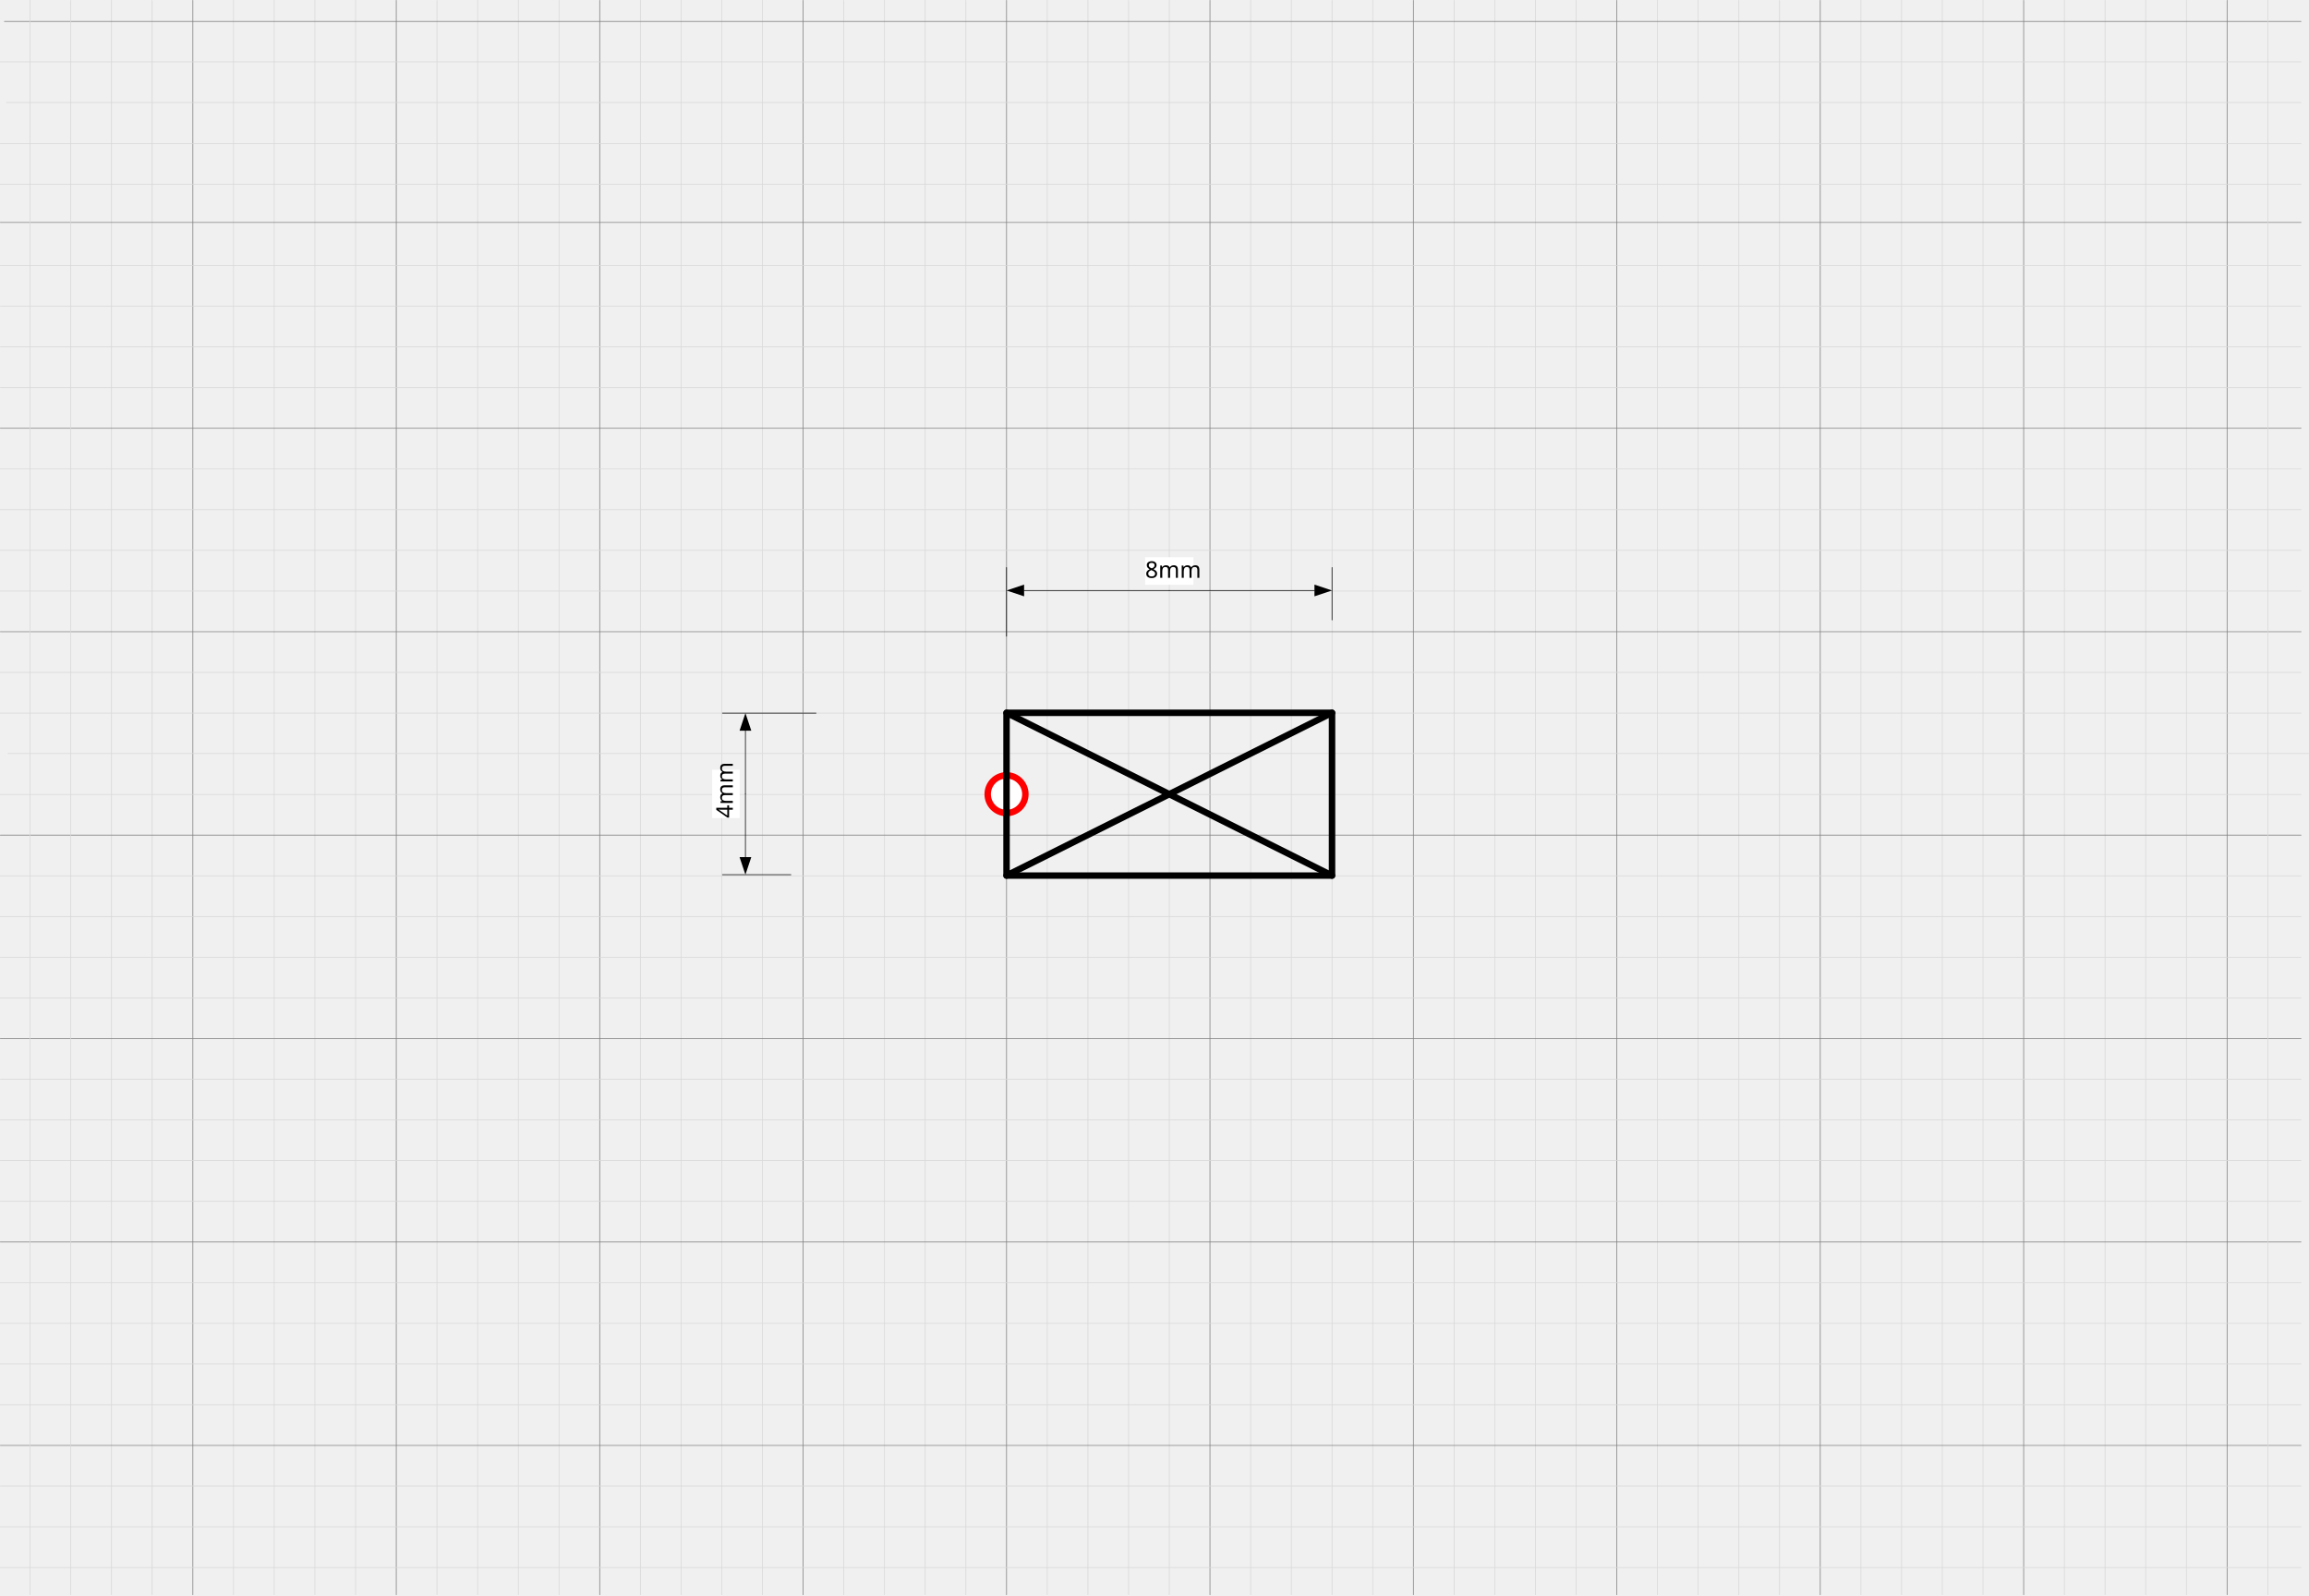
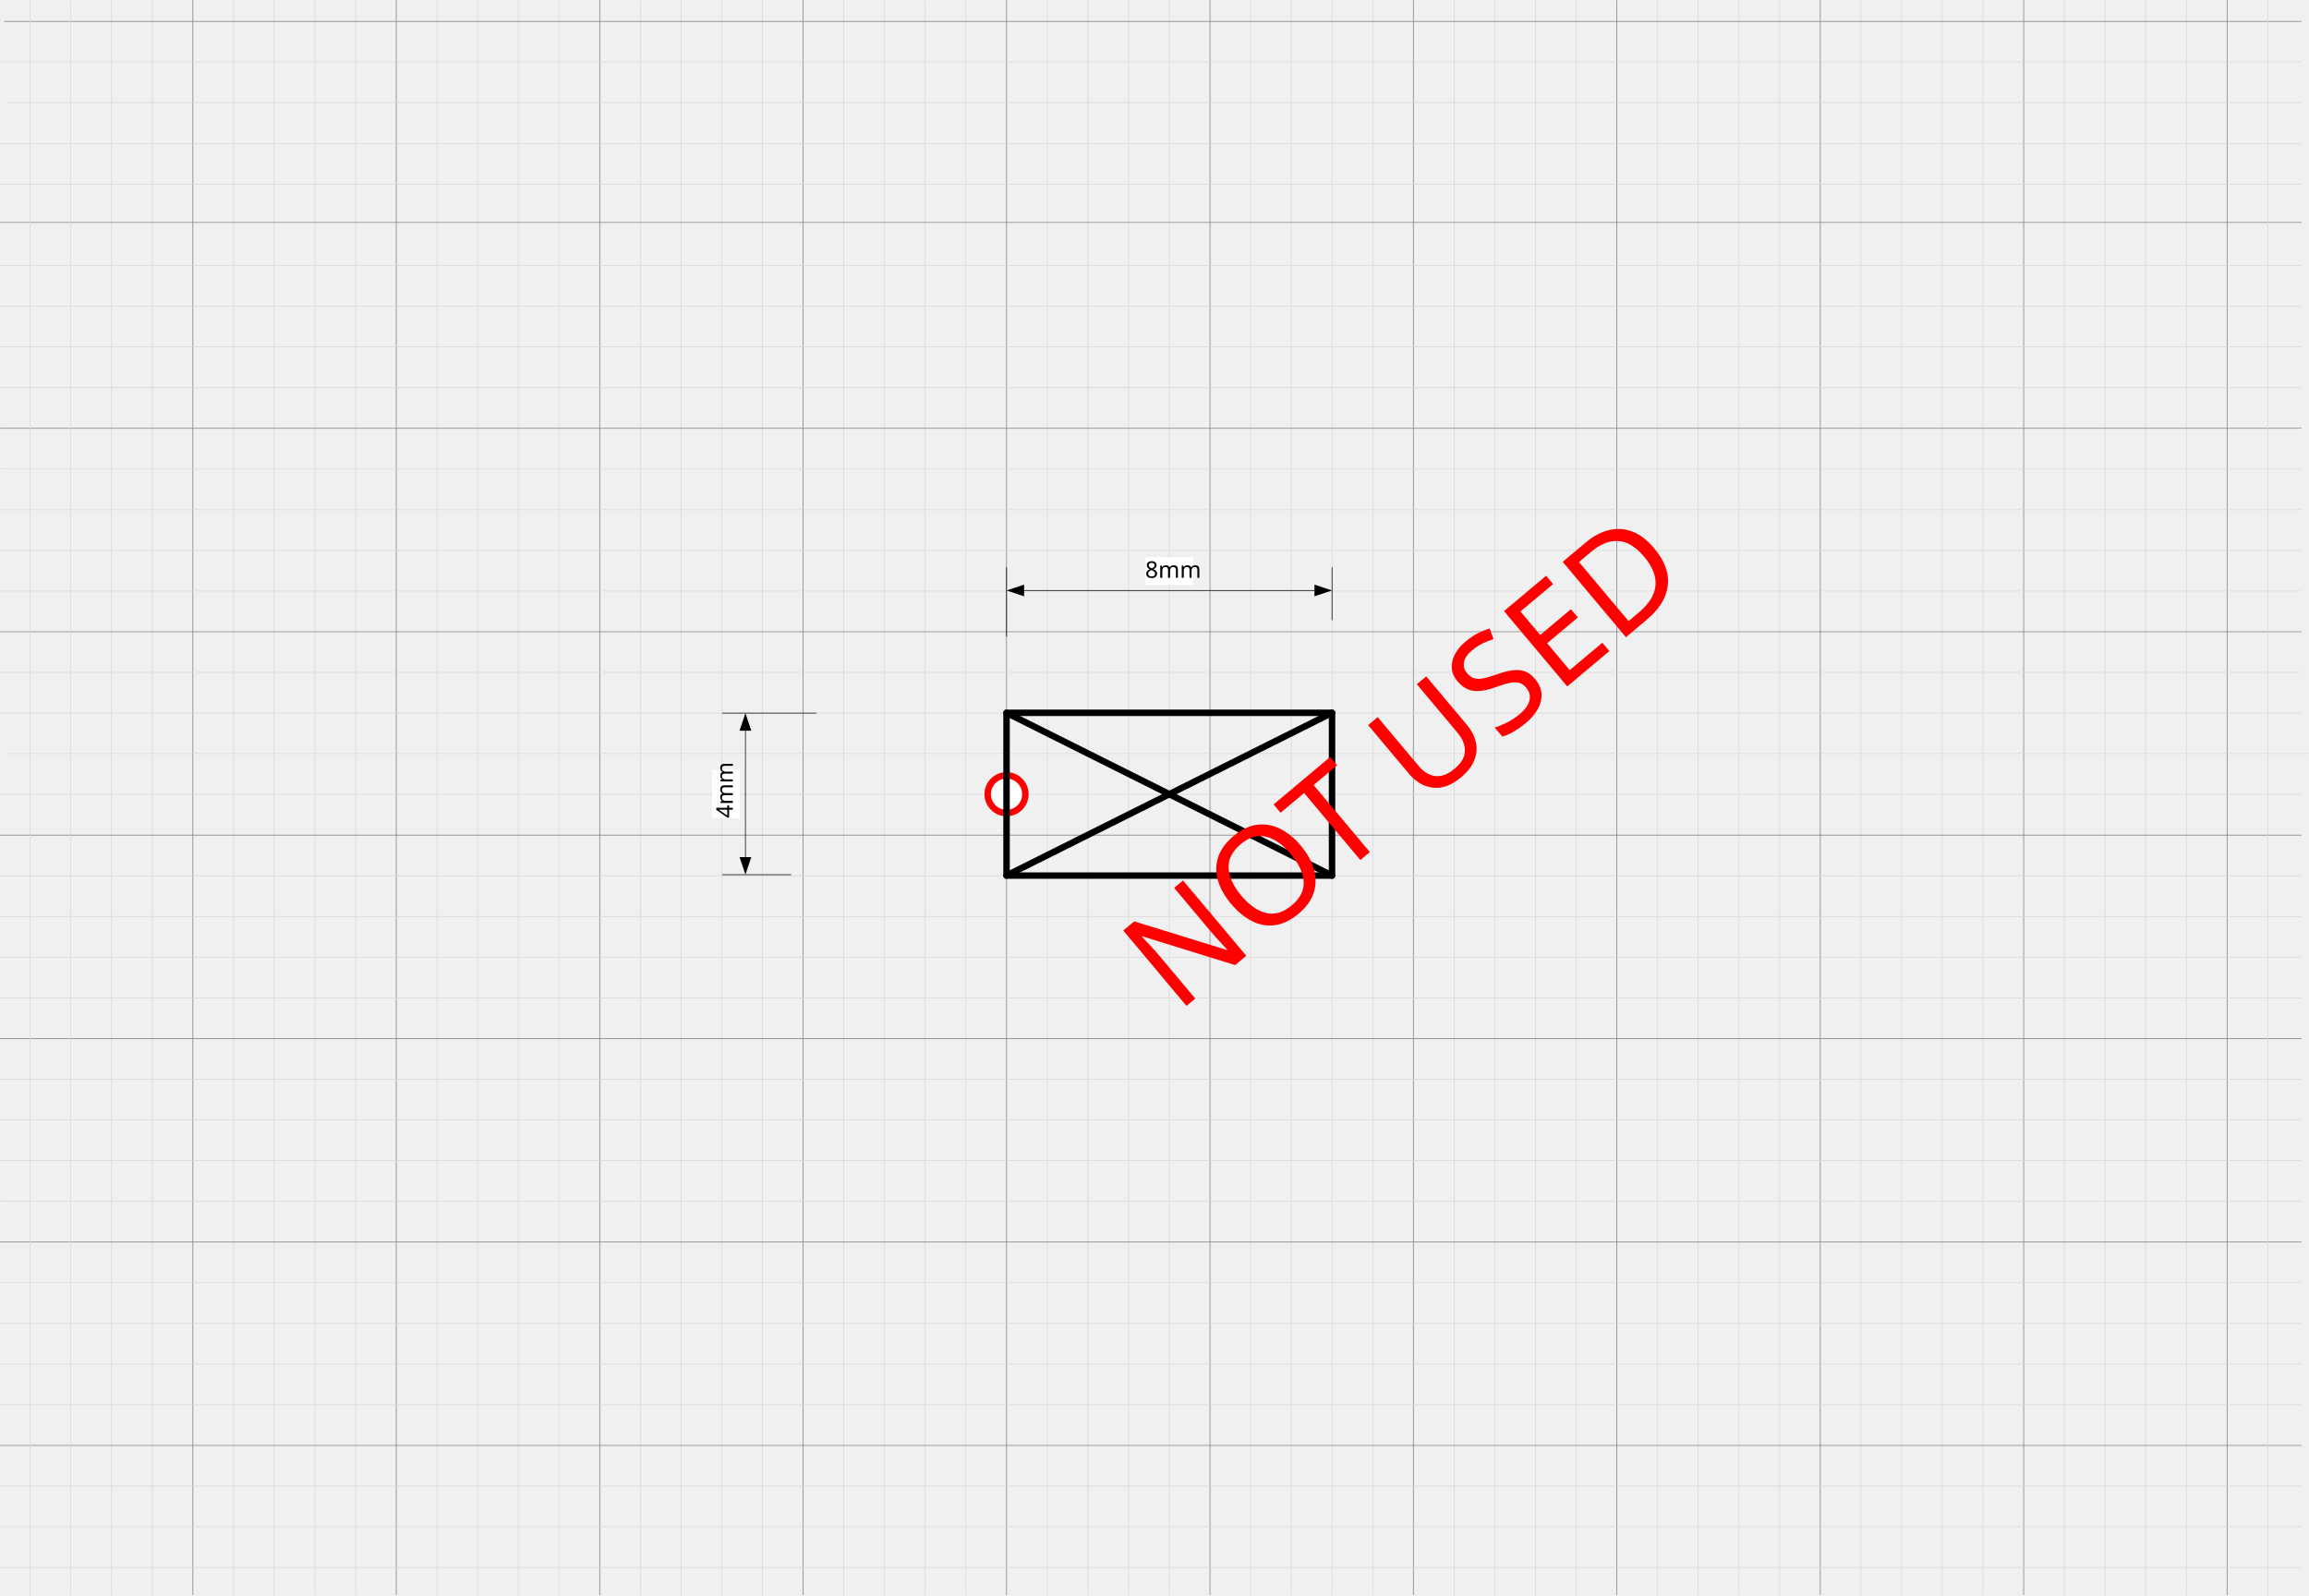
- <svg xmlns="http://www.w3.org/2000/svg" xmlns:xlink="http://www.w3.org/1999/xlink" width="11.172in" height="7.718in" viewBox="0 0 804.377 555.674" xml:space="preserve" color-interpolation-filters="sRGB" class="st12">
+ <svg xmlns="http://www.w3.org/2000/svg" xmlns:xlink="http://www.w3.org/1999/xlink" width="11.172in" height="7.718in" viewBox="0 0 804.377 555.674" xml:space="preserve" color-interpolation-filters="sRGB" class="st14">
  <style type="text/css">
	
		.st1 {stroke:#d8d8d8;stroke-linecap:round;stroke-linejoin:round;stroke-width:0.25}
		.st2 {stroke:#7f7f7f;stroke-linecap:round;stroke-linejoin:round;stroke-width:0.25}
		.st3 {fill:#ffffff;stroke:#ff0000;stroke-linecap:round;stroke-linejoin:round;stroke-width:2.25}
		.st4 {fill:#ffffff}
		.st5 {stroke:#000000;stroke-linecap:round;stroke-linejoin:round;stroke-width:0.24}
		.st6 {marker-end:url(#mrkr13-295);stroke:#000000;stroke-linecap:round;stroke-linejoin:round;stroke-width:0.24}
		.st7 {fill:#000000;fill-opacity:1;stroke:#000000;stroke-opacity:1;stroke-width:0.118}
		.st8 {fill:#ffffff;stroke:none;stroke-linecap:butt;stroke-width:7.2}
		.st9 {fill:#000000;font-family:Calibri;font-size:0.667em}
		.st10 {fill:none;stroke:#000000;stroke-linecap:round;stroke-linejoin:round;stroke-width:2.25}
		.st11 {stroke:#000000;stroke-linecap:round;stroke-linejoin:round;stroke-width:2.25}
- 		.st12 {fill:none;fill-rule:evenodd;font-size:12px;overflow:visible;stroke-linecap:square;stroke-miterlimit:3}
+ 		.st12 {fill:none;stroke:none;stroke-linecap:round;stroke-linejoin:round;stroke-width:0.75}
+ 		.st13 {fill:#ff0000;font-family:Calibri;font-size:4em}
+ 		.st14 {fill:none;fill-rule:evenodd;font-size:12px;overflow:visible;stroke-linecap:square;stroke-miterlimit:3}
	
	</style>
  <defs id="Markers">
    <g id="lend13">
      <path d="M 3 1 L 0 0 L 3 -1 L 3 1 " style="stroke:none" />
    </g>
    <marker id="mrkr13-295" class="st7" refX="-25.5" orient="auto" markerUnits="strokeWidth" overflow="visible">
      <use xlink:href="#lend13" transform="scale(-8.5,-8.5) " />
    </marker>
  </defs>
  <g>
    <g id="group1404-1" transform="translate(0.125,-0.125006)">
      <g id="shape1309-2" transform="translate(594.381,0.250006) rotate(90)">
        <path d="M0 555.67 L555.42 555.67" class="st1" />
      </g>
      <g id="shape1310-5" transform="translate(622.728,0.250006) rotate(90)">
        <path d="M0 555.67 L555.42 555.67" class="st2" />
      </g>
      <g id="shape1311-8" transform="translate(636.901,0.250006) rotate(90)">
        <path d="M0 555.67 L555.42 555.67" class="st1" />
      </g>
      <g id="shape1312-11" transform="translate(651.074,0.250006) rotate(90)">
        <path d="M0 555.67 L555.42 555.67" class="st1" />
      </g>
      <g id="shape1313-14" transform="translate(665.247,0.250006) rotate(90)">
        <path d="M0 555.67 L555.42 555.67" class="st1" />
      </g>
      <g id="shape1314-17" transform="translate(608.555,0.250006) rotate(90)">
        <path d="M0 555.67 L555.42 555.67" class="st1" />
      </g>
      <g id="shape1315-20" transform="translate(679.421,0.250006) rotate(90)">
        <path d="M0 555.67 L555.42 555.67" class="st1" />
      </g>
      <g id="shape1316-23" transform="translate(693.594,0.250006) rotate(90)">
        <path d="M0 555.67 L555.42 555.67" class="st2" />
      </g>
      <g id="shape1317-26" transform="translate(707.767,0.250006) rotate(90)">
        <path d="M0 555.67 L555.42 555.67" class="st1" />
      </g>
      <g id="shape1318-29" transform="translate(721.94,0.250006) rotate(90)">
        <path d="M0 555.67 L555.42 555.67" class="st1" />
      </g>
      <g id="shape1319-32" transform="translate(750.287,0.250006) rotate(90)">
        <path d="M0 555.67 L555.42 555.67" class="st1" />
      </g>
      <g id="shape1320-35" transform="translate(764.46,0.250006) rotate(90)">
        <path d="M0 555.67 L555.42 555.67" class="st2" />
      </g>
      <g id="shape1321-38" transform="translate(778.633,0.250006) rotate(90)">
        <path d="M0 555.67 L555.42 555.67" class="st1" />
      </g>
      <g id="shape1322-41" transform="translate(792.807,0.250006) rotate(90)">
        <path d="M0 555.67 L555.42 555.67" class="st1" />
      </g>
      <g id="shape1323-44" transform="translate(736.114,0.250006) rotate(90)">
        <path d="M0 555.67 L555.42 555.67" class="st1" />
      </g>
      <g id="shape1324-47" transform="translate(806.98,0.250006) rotate(90)">
        <path d="M0 555.67 L555.42 555.67" class="st1" />
      </g>
      <g id="shape1325-50" transform="translate(821.153,0.250006) rotate(90)">
        <path d="M0 555.67 L555.42 555.67" class="st1" />
      </g>
      <g id="shape1326-53" transform="translate(835.326,0.250006) rotate(90)">
        <path d="M0 555.67 L555.42 555.67" class="st2" />
      </g>
      <g id="shape1327-56" transform="translate(849.499,0.250006) rotate(90)">
        <path d="M0 555.67 L555.42 555.67" class="st1" />
      </g>
      <g id="shape1328-59" transform="translate(877.846,0.250006) rotate(90)">
        <path d="M0 555.67 L555.42 555.67" class="st1" />
      </g>
      <g id="shape1329-62" transform="translate(892.019,0.250006) rotate(90)">
        <path d="M0 555.67 L555.42 555.67" class="st1" />
      </g>
      <g id="shape1330-65" transform="translate(906.192,0.250006) rotate(90)">
        <path d="M0 555.67 L555.42 555.67" class="st2" />
      </g>
      <g id="shape1331-68" transform="translate(920.366,0.250006) rotate(90)">
        <path d="M0 555.67 L555.42 555.67" class="st1" />
      </g>
      <g id="shape1332-71" transform="translate(863.673,0.250006) rotate(90)">
        <path d="M0 555.67 L555.42 555.67" class="st1" />
      </g>
      <g id="shape1333-74" transform="translate(934.539,0.250006) rotate(90)">
        <path d="M0 555.67 L555.42 555.67" class="st1" />
      </g>
      <g id="shape1334-77" transform="translate(948.712,0.250006) rotate(90)">
        <path d="M0 555.67 L555.42 555.67" class="st1" />
      </g>
      <g id="shape1335-80" transform="translate(962.885,0.250006) rotate(90)">
        <path d="M0 555.67 L555.42 555.67" class="st1" />
      </g>
      <g id="shape1336-83" transform="translate(977.058,0.250006) rotate(90)">
        <path d="M0 555.67 L555.42 555.67" class="st2" />
      </g>
      <g id="shape1337-86" transform="translate(1005.4,0.250006) rotate(90)">
        <path d="M0 555.67 L555.42 555.67" class="st1" />
      </g>
      <g id="shape1338-89" transform="translate(1019.58,0.250006) rotate(90)">
        <path d="M0 555.67 L555.42 555.67" class="st1" />
      </g>
      <g id="shape1339-92" transform="translate(1033.75,0.250006) rotate(90)">
        <path d="M0 555.67 L555.42 555.67" class="st1" />
      </g>
      <g id="shape1340-95" transform="translate(1047.92,0.250006) rotate(90)">
        <path d="M0 555.67 L555.42 555.67" class="st2" />
      </g>
      <g id="shape1341-98" transform="translate(991.232,0.250006) rotate(90)">
        <path d="M0 555.67 L555.42 555.67" class="st1" />
      </g>
      <g id="shape1342-101" transform="translate(1062.1,0.250006) rotate(90)">
        <path d="M0 555.67 L555.42 555.67" class="st1" />
      </g>
      <g id="shape1343-104" transform="translate(1076.27,0.250006) rotate(90)">
        <path d="M0 555.67 L555.42 555.67" class="st1" />
      </g>
      <g id="shape1344-107" transform="translate(1090.44,0.250006) rotate(90)">
        <path d="M0 555.67 L555.42 555.67" class="st1" />
      </g>
      <g id="shape1345-110" transform="translate(1104.62,0.250006) rotate(90)">
        <path d="M0 555.67 L555.42 555.67" class="st1" />
      </g>
      <g id="shape1346-113" transform="translate(1132.96,0.250006) rotate(90)">
        <path d="M0 555.67 L555.42 555.67" class="st1" />
      </g>
      <g id="shape1347-116" transform="translate(1147.14,0.250006) rotate(90)">
        <path d="M0 555.67 L555.42 555.67" class="st1" />
      </g>
      <g id="shape1348-119" transform="translate(1161.31,0.250006) rotate(90)">
        <path d="M0 555.67 L555.42 555.67" class="st1" />
      </g>
      <g id="shape1349-122" transform="translate(1175.48,0.250006) rotate(90)">
        <path d="M0 555.67 L555.42 555.67" class="st1" />
      </g>
      <g id="shape1350-125" transform="translate(1118.79,0.250006) rotate(90)">
        <path d="M0 555.67 L555.42 555.67" class="st2" />
      </g>
      <g id="shape1351-128" transform="translate(1189.66,0.250006) rotate(90)">
        <path d="M0 555.67 L555.42 555.67" class="st2" />
      </g>
      <g id="shape1352-131" transform="translate(1203.83,0.250006) rotate(90)">
        <path d="M0 555.67 L555.42 555.67" class="st1" />
      </g>
      <g id="shape1353-134" transform="translate(1218,0.250006) rotate(90)">
        <path d="M0 555.67 L555.42 555.67" class="st1" />
      </g>
      <g id="shape1354-137" transform="translate(1232.18,0.250006) rotate(90)">
        <path d="M0 555.67 L555.42 555.67" class="st1" />
      </g>
      <g id="shape1355-140" transform="translate(1260.52,0.250006) rotate(90)">
        <path d="M0 555.67 L555.42 555.67" class="st2" />
      </g>
      <g id="shape1356-143" transform="translate(1274.7,0.250006) rotate(90)">
        <path d="M0 555.67 L555.42 555.67" class="st1" />
      </g>
      <g id="shape1357-146" transform="translate(1288.87,0.250006) rotate(90)">
        <path d="M0 555.67 L555.42 555.67" class="st1" />
      </g>
      <g id="shape1358-149" transform="translate(1303.04,0.250006) rotate(90)">
        <path d="M0 555.67 L555.42 555.67" class="st1" />
      </g>
      <g id="shape1359-152" transform="translate(1246.35,0.250006) rotate(90)">
        <path d="M0 555.67 L555.42 555.67" class="st1" />
      </g>
      <g id="shape1360-155" transform="translate(1317.22,0.250006) rotate(90)">
        <path d="M0 555.67 L555.42 555.67" class="st1" />
      </g>
      <g id="shape1361-158" transform="translate(1331.39,0.250006) rotate(90)">
        <path d="M0 555.67 L555.42 555.67" class="st2" />
      </g>
      <g id="shape1362-161" transform="translate(0,-52.0232)">
        <path d="M0 555.67 L801.48 555.67" class="st2" />
      </g>
      <g id="shape1363-164" transform="translate(0,-66.1964)">
        <path d="M0 555.67 L801.48 555.67" class="st1" />
      </g>
      <g id="shape1364-167" transform="translate(0,-80.3697)">
        <path d="M0 555.67 L801.48 555.67" class="st1" />
      </g>
      <g id="shape1365-170" transform="translate(0,-94.5429)">
        <path d="M0 555.67 L801.48 555.67" class="st1" />
      </g>
      <g id="shape1366-173" transform="translate(0,-122.889)">
        <path d="M0 555.67 L801.48 555.67" class="st2" />
      </g>
      <g id="shape1367-176" transform="translate(0,-137.063)">
        <path d="M0 555.67 L801.48 555.67" class="st1" />
      </g>
      <g id="shape1368-179" transform="translate(0,-151.236)">
        <path d="M0 555.67 L801.48 555.67" class="st1" />
      </g>
      <g id="shape1369-182" transform="translate(0,-165.409)">
        <path d="M0 555.67 L801.48 555.67" class="st1" />
      </g>
      <g id="shape1370-185" transform="translate(0,-108.716)">
        <path d="M0 555.67 L801.48 555.67" class="st1" />
      </g>
      <g id="shape1371-188" transform="translate(0,-179.582)">
        <path d="M0 555.67 L801.48 555.67" class="st1" />
      </g>
      <g id="shape1372-191" transform="translate(0,-193.755)">
        <path d="M0 555.67 L801.48 555.67" class="st2" />
      </g>
      <g id="shape1373-194" transform="translate(0,-207.929)">
        <path d="M0 555.67 L801.48 555.67" class="st1" />
      </g>
      <g id="shape1374-197" transform="translate(0,-222.102)">
        <path d="M0 555.67 L801.48 555.67" class="st1" />
      </g>
      <g id="shape1375-200" transform="translate(0,-250.448)">
        <path d="M0 555.67 L801.48 555.67" class="st1" />
      </g>
      <g id="shape1376-203" transform="translate(0,-264.622)">
        <path d="M0 555.67 L801.48 555.67" class="st2" />
      </g>
      <g id="shape1377-206" transform="translate(0,-278.795)">
        <path d="M0 555.67 L801.48 555.67" class="st1" />
      </g>
      <g id="shape1378-209" transform="translate(2.64787,-293.065)">
        <path d="M0 555.67 L801.48 555.67" class="st1" />
      </g>
      <g id="shape1379-212" transform="translate(0,-236.275)">
        <path d="M0 555.67 L801.48 555.67" class="st1" />
      </g>
      <g id="shape1380-215" transform="translate(0,-307.141)">
        <path d="M0 555.67 L801.48 555.67" class="st1" />
      </g>
      <g id="shape1381-218" transform="translate(0,-321.315)">
        <path d="M0 555.67 L801.48 555.67" class="st1" />
      </g>
      <g id="shape1382-221" transform="translate(0,-335.488)">
        <path d="M0 555.67 L801.48 555.67" class="st2" />
      </g>
      <g id="shape1383-224" transform="translate(0,-349.661)">
        <path d="M0 555.67 L801.48 555.67" class="st1" />
      </g>
      <g id="shape1384-227" transform="translate(0,-378.007)">
        <path d="M0 555.67 L801.48 555.67" class="st1" />
      </g>
      <g id="shape1385-230" transform="translate(0,-392.181)">
        <path d="M0 555.67 L801.48 555.67" class="st1" />
      </g>
      <g id="shape1386-233" transform="translate(0,-406.354)">
        <path d="M0 555.67 L801.48 555.67" class="st2" />
      </g>
      <g id="shape1387-236" transform="translate(0,-420.527)">
        <path d="M0 555.67 L801.48 555.67" class="st1" />
      </g>
      <g id="shape1388-239" transform="translate(0,-363.834)">
        <path d="M0 555.67 L801.48 555.67" class="st1" />
      </g>
      <g id="shape1389-242" transform="translate(0,-434.7)">
        <path d="M0 555.67 L801.48 555.67" class="st1" />
      </g>
      <g id="shape1390-245" transform="translate(0,-448.874)">
        <path d="M0 555.67 L801.48 555.67" class="st1" />
      </g>
      <g id="shape1391-248" transform="translate(0,-463.047)">
        <path d="M0 555.67 L801.48 555.67" class="st1" />
      </g>
      <g id="shape1392-251" transform="translate(2.15551,-519.837)">
        <path d="M0 555.67 L799.32 555.67" class="st1" />
      </g>
      <g id="shape1393-254" transform="translate(0,-505.567)">
        <path d="M0 555.67 L801.48 555.67" class="st1" />
      </g>
      <g id="shape1394-257" transform="translate(1.40955,-548.086)">
        <path d="M0 555.67 L800.07 555.67" class="st2" />
      </g>
      <g id="shape1395-260" transform="translate(0,-491.393)">
        <path d="M0 555.67 L801.48 555.67" class="st1" />
      </g>
      <g id="shape1396-263" transform="translate(0,-9.50352)">
        <path d="M0 555.67 L801.48 555.67" class="st1" />
      </g>
      <g id="shape1397-266" transform="translate(0,-23.6768)">
        <path d="M0 555.67 L801.48 555.67" class="st1" />
      </g>
      <g id="shape1398-269" transform="translate(0,-37.85)">
        <path d="M0 555.67 L801.48 555.67" class="st1" />
      </g>
      <g id="shape1399-272" transform="translate(0,-478.063)">
        <path d="M0 555.67 L801.48 555.67" class="st2" />
      </g>
      <g id="shape1400-275" transform="translate(566.035,0.250006) rotate(90)">
        <path d="M0 555.67 L555.42 555.67" class="st1" />
      </g>
      <g id="shape1401-278" transform="translate(580.208,0.250006) rotate(90)">
        <path d="M0 555.67 L555.42 555.67" class="st1" />
      </g>
      <g id="shape1402-281" transform="translate(1345.56,0.250006) rotate(90)">
        <path d="M0 555.67 L555.42 555.67" class="st1" />
      </g>
      <g id="shape1403-284" transform="translate(0,-534.01)">
        <path d="M0 555.67 L801.48 555.67" class="st1" />
      </g>
    </g>
    <g id="shape1405-287" transform="translate(344.079,-272.452)">
      <path d="M0 549.11 A6.564 6.564 0 0 1 13.13 549.11 A6.564 6.564 0 1 1 0 549.11 Z" class="st3" />
    </g>
    <g id="shape1407-289" transform="translate(350.644,-330.04)">
      <path d="M0 527.73 L0 551.67 L0 527.73 ZM113.39 527.73 L113.39 546 L113.39 527.73 Z" class="st4" />
      <path d="M0 527.73 L0 551.67 L0 527.73" class="st5" />
      <path d="M113.39 527.73 L113.39 546 L113.39 527.73" class="st5" />
      <path d="M56.69 535.73 L6.12 535.73" class="st6" />
      <path d="M56.69 535.73 L107.27 535.73" class="st6" />
      <rect x="48.275" y="524.133" width="16.836" height="9.6" class="st8" />
      <text x="48.28" y="531.33" class="st9">8mm</text>
    </g>
    <g id="shape1411-302" transform="translate(-276.148,304.699) rotate(-90)">
      <path d="M0 527.83 L0 551.67 L0 527.83 ZM56.29 527.83 L56.29 560.43 L56.29 527.83 Z" class="st4" />
      <path d="M0 527.83 L0 551.67 L0 527.83" class="st5" />
      <path d="M56.29 527.83 L56.29 560.43 L56.29 527.83" class="st5" />
      <path d="M28.15 535.83 L6.12 535.83" class="st6" />
      <path d="M28.15 535.83 L50.17 535.83" class="st6" />
      <rect x="19.728" y="524.23" width="16.836" height="9.6" class="st8" />
      <text x="19.73" y="531.43" class="st9">4mm</text>
    </g>
    <g id="group1415-314" transform="translate(350.644,-250.67)">
      <g id="shape1416-315">
        <path d="M56.69 527.33 L113.39 498.98 L113.39 555.67 L0 498.98 L0 555.67 L56.69 527.33 L56.69 527.33 Z" class="st10" />
      </g>
      <g id="shape1417-317" transform="translate(0,-56.6929)">
        <path d="M0 555.67 L113.39 555.67" class="st11" />
      </g>
      <g id="shape1418-320" transform="translate(113.386,1111.35) rotate(180)">
        <path d="M0 555.67 L113.39 555.67" class="st11" />
      </g>
    </g>
+     <g id="shape1419-323" transform="translate(-26.4306,36.3018) rotate(-40)">
+       <rect x="0" y="462.13" width="463.465" height="93.543" class="st12" />
+       <text x="130.32" y="523.3" class="st13">NOT USED</text>
+     </g>
  </g>
</svg>
